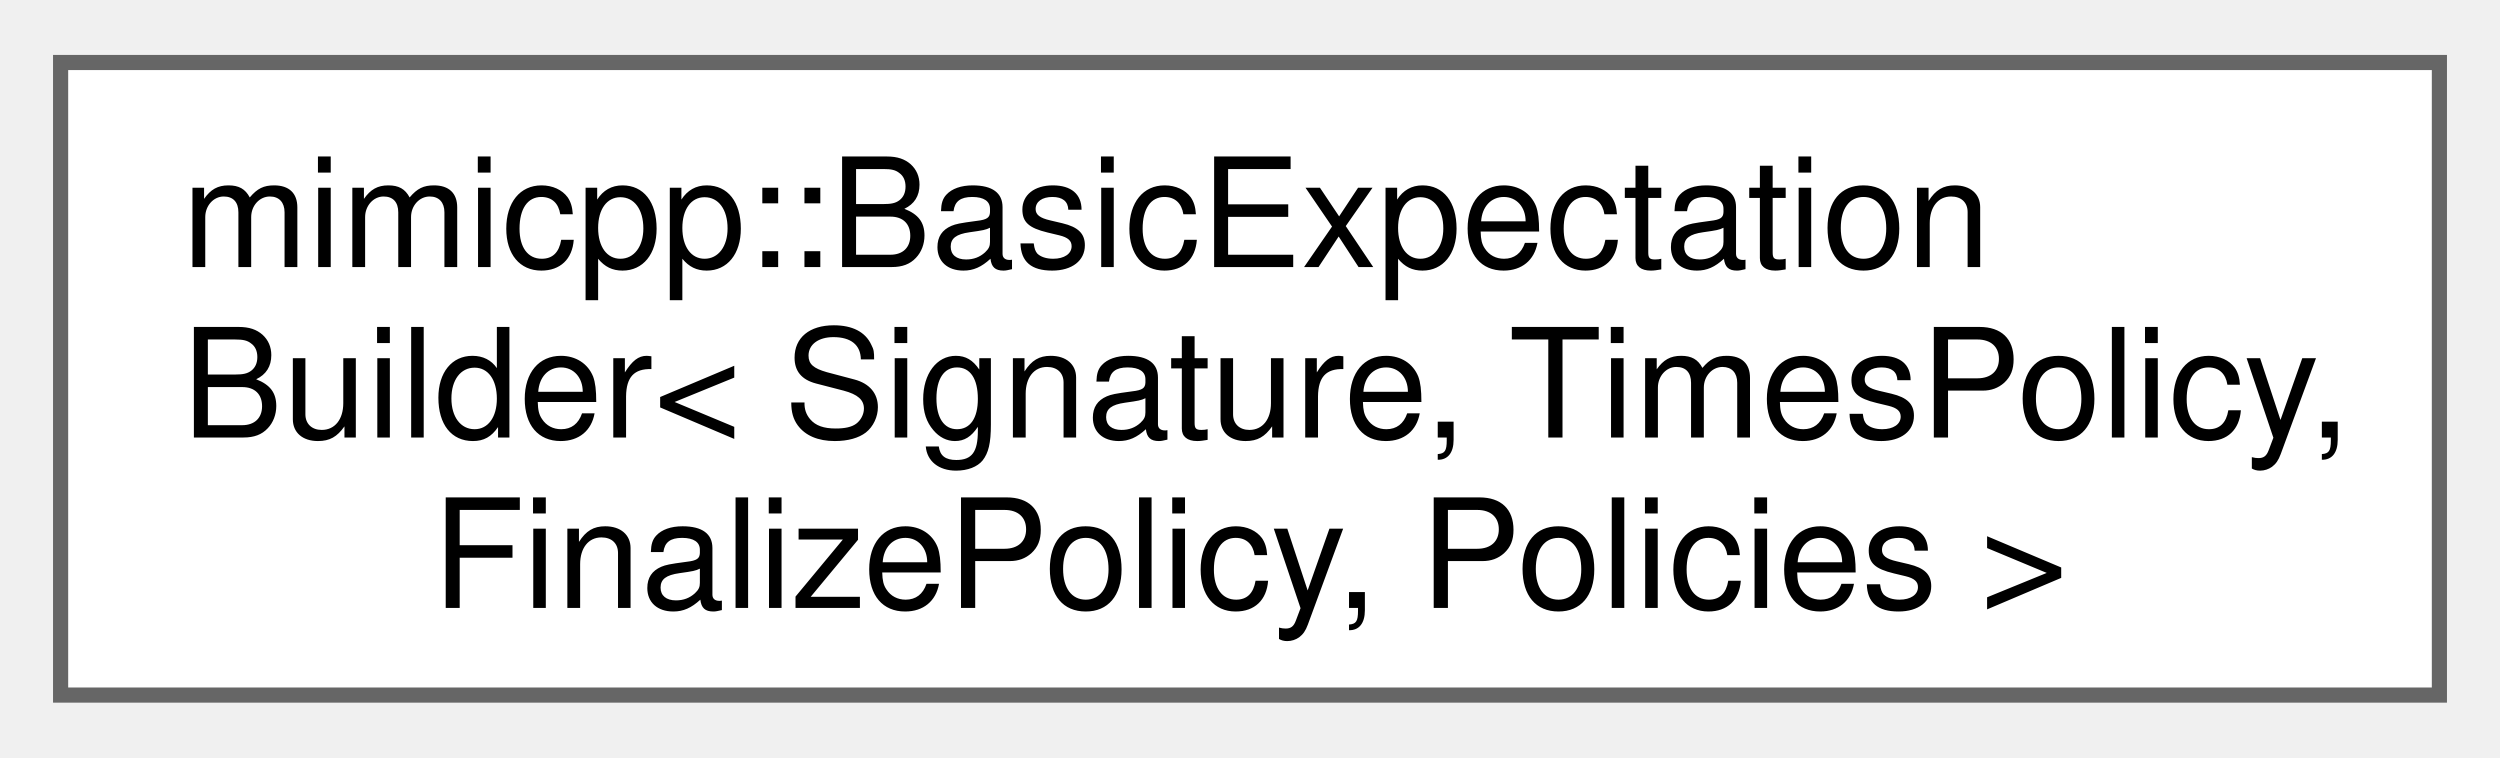
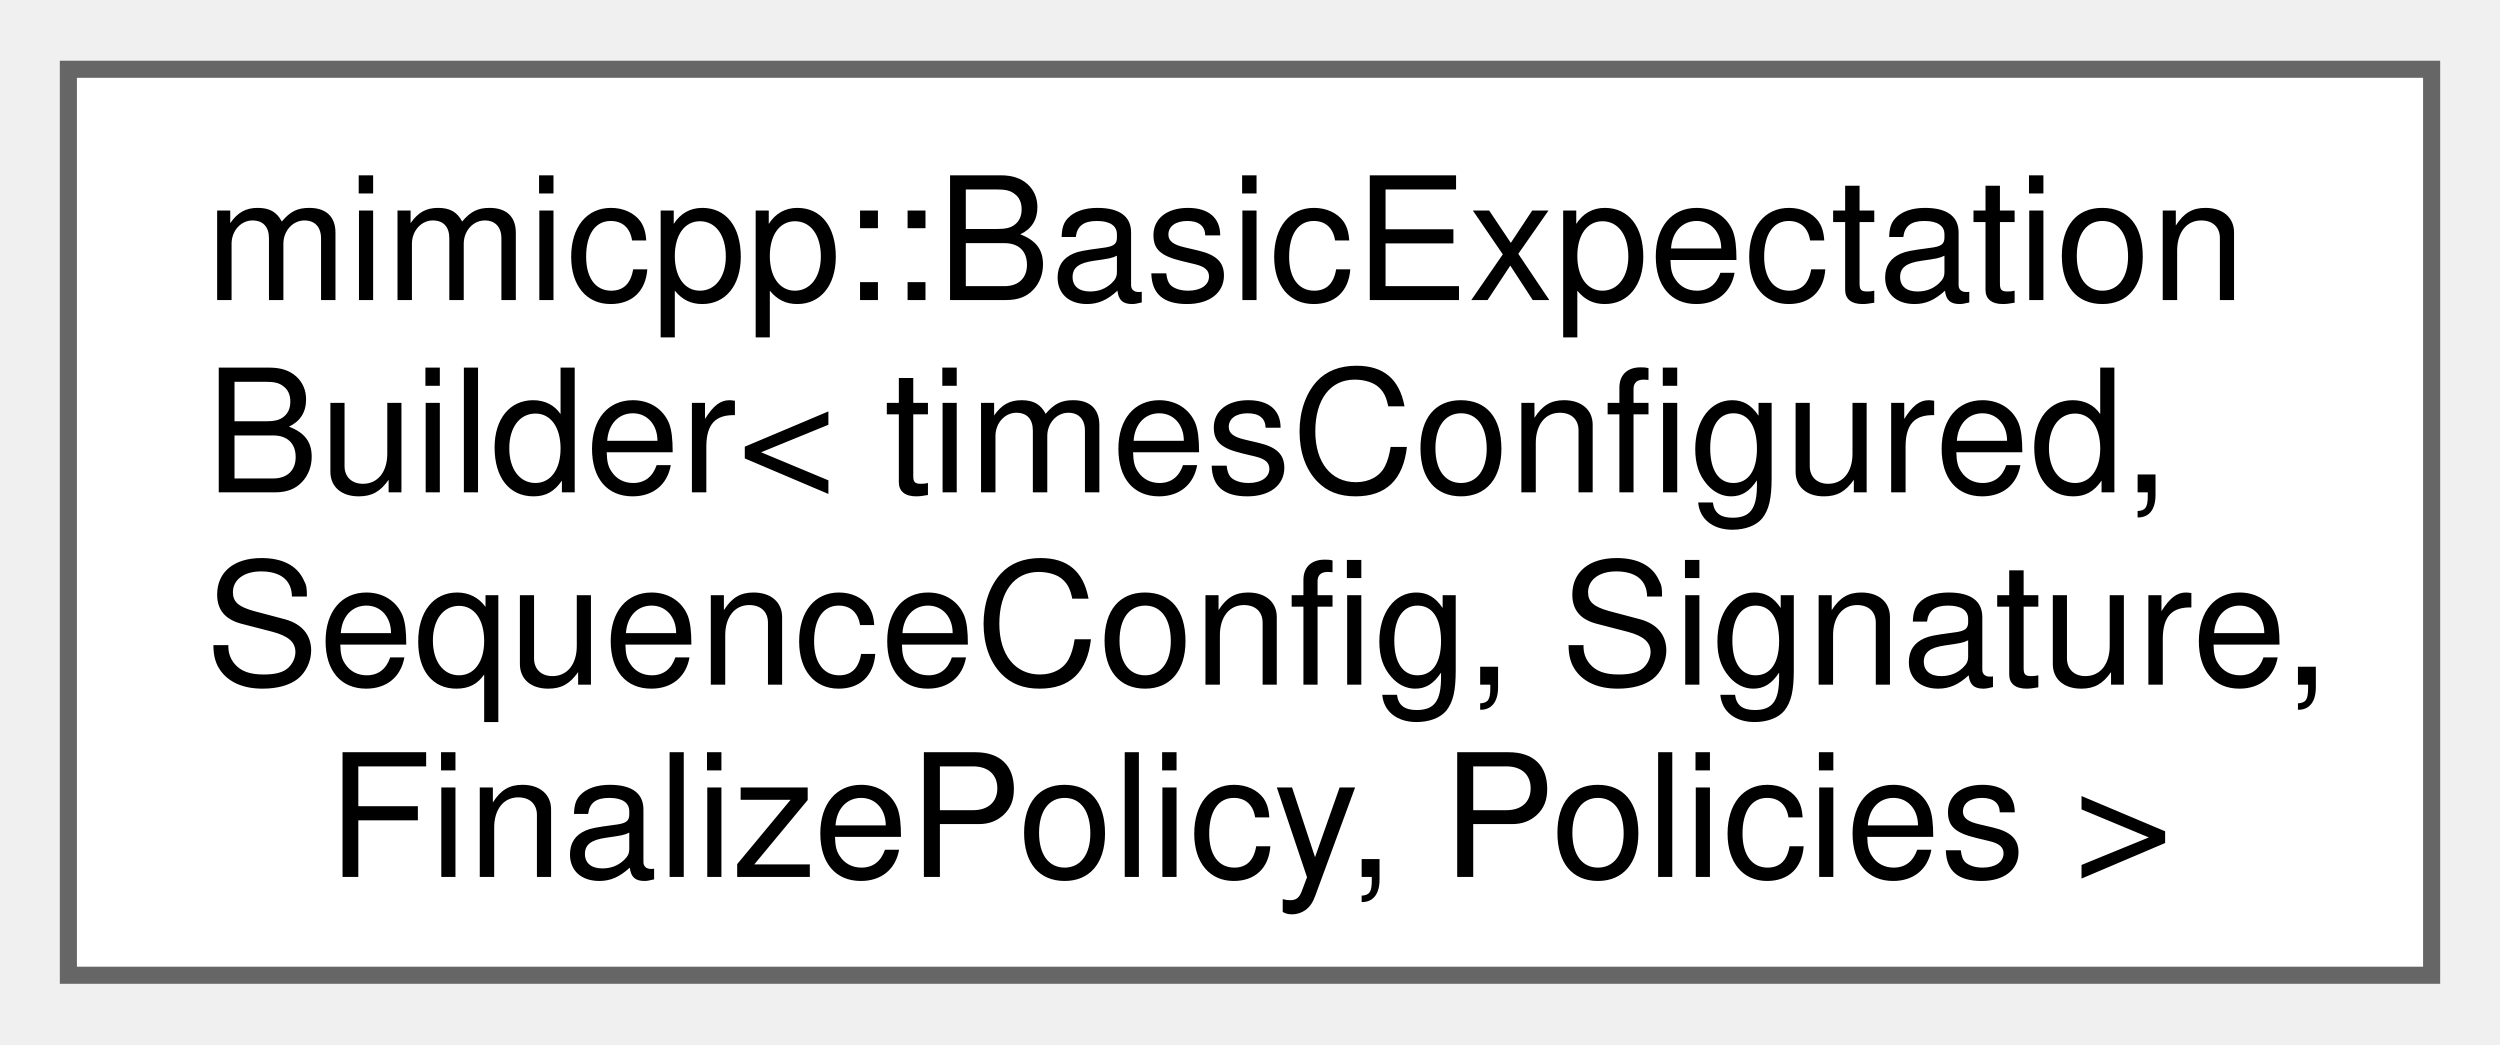
- <svg xmlns="http://www.w3.org/2000/svg" xmlns:xlink="http://www.w3.org/1999/xlink" width="165pt" height="50pt" viewBox="0.00 0.00 165.00 49.75">
-   <g id="graph0" class="graph" transform="scale(1 1) rotate(0) translate(4 45.75)">
+ <svg xmlns="http://www.w3.org/2000/svg" xmlns:xlink="http://www.w3.org/1999/xlink" width="146pt" height="61pt" viewBox="0.00 0.00 146.25 61.00">
+   <g id="graph0" class="graph" transform="scale(1 1) rotate(0) translate(4 57)">
    <g id="Node000000" class="node">
      <g id="a_Node000000">
        <a xlink:href="d5/de1/classmimicpp_1_1_basic_expectation_builder.html" target="_top" xlink:title=" ">
-           <polygon fill="white" stroke="#666666" points="157,-41.75 0,-41.75 0,0 157,0 157,-41.75" />
-           <text text-anchor="start" x="8" y="-28.25" font-family="Helvetica,sans-Serif" font-size="10.00">mimicpp::BasicExpectation</text>
-           <text text-anchor="start" x="8" y="-17" font-family="Helvetica,sans-Serif" font-size="10.00">Builder&lt; Signature, TimesPolicy,</text>
-           <text text-anchor="middle" x="78.5" y="-5.75" font-family="Helvetica,sans-Serif" font-size="10.00"> FinalizePolicy, Policies &gt;</text>
+           <polygon fill="white" stroke="#666666" points="138.25,-53 0,-53 0,0 138.25,0 138.25,-53" />
+           <text text-anchor="start" x="8" y="-39.5" font-family="Helvetica,sans-Serif" font-size="10.00">mimicpp::BasicExpectation</text>
+           <text text-anchor="start" x="8" y="-28.25" font-family="Helvetica,sans-Serif" font-size="10.00">Builder&lt; timesConfigured,</text>
+           <text text-anchor="start" x="8" y="-17" font-family="Helvetica,sans-Serif" font-size="10.00"> SequenceConfig, Signature,</text>
+           <text text-anchor="middle" x="69.12" y="-5.75" font-family="Helvetica,sans-Serif" font-size="10.00"> FinalizePolicy, Policies &gt;</text>
        </a>
      </g>
    </g>
  </g>
</svg>
